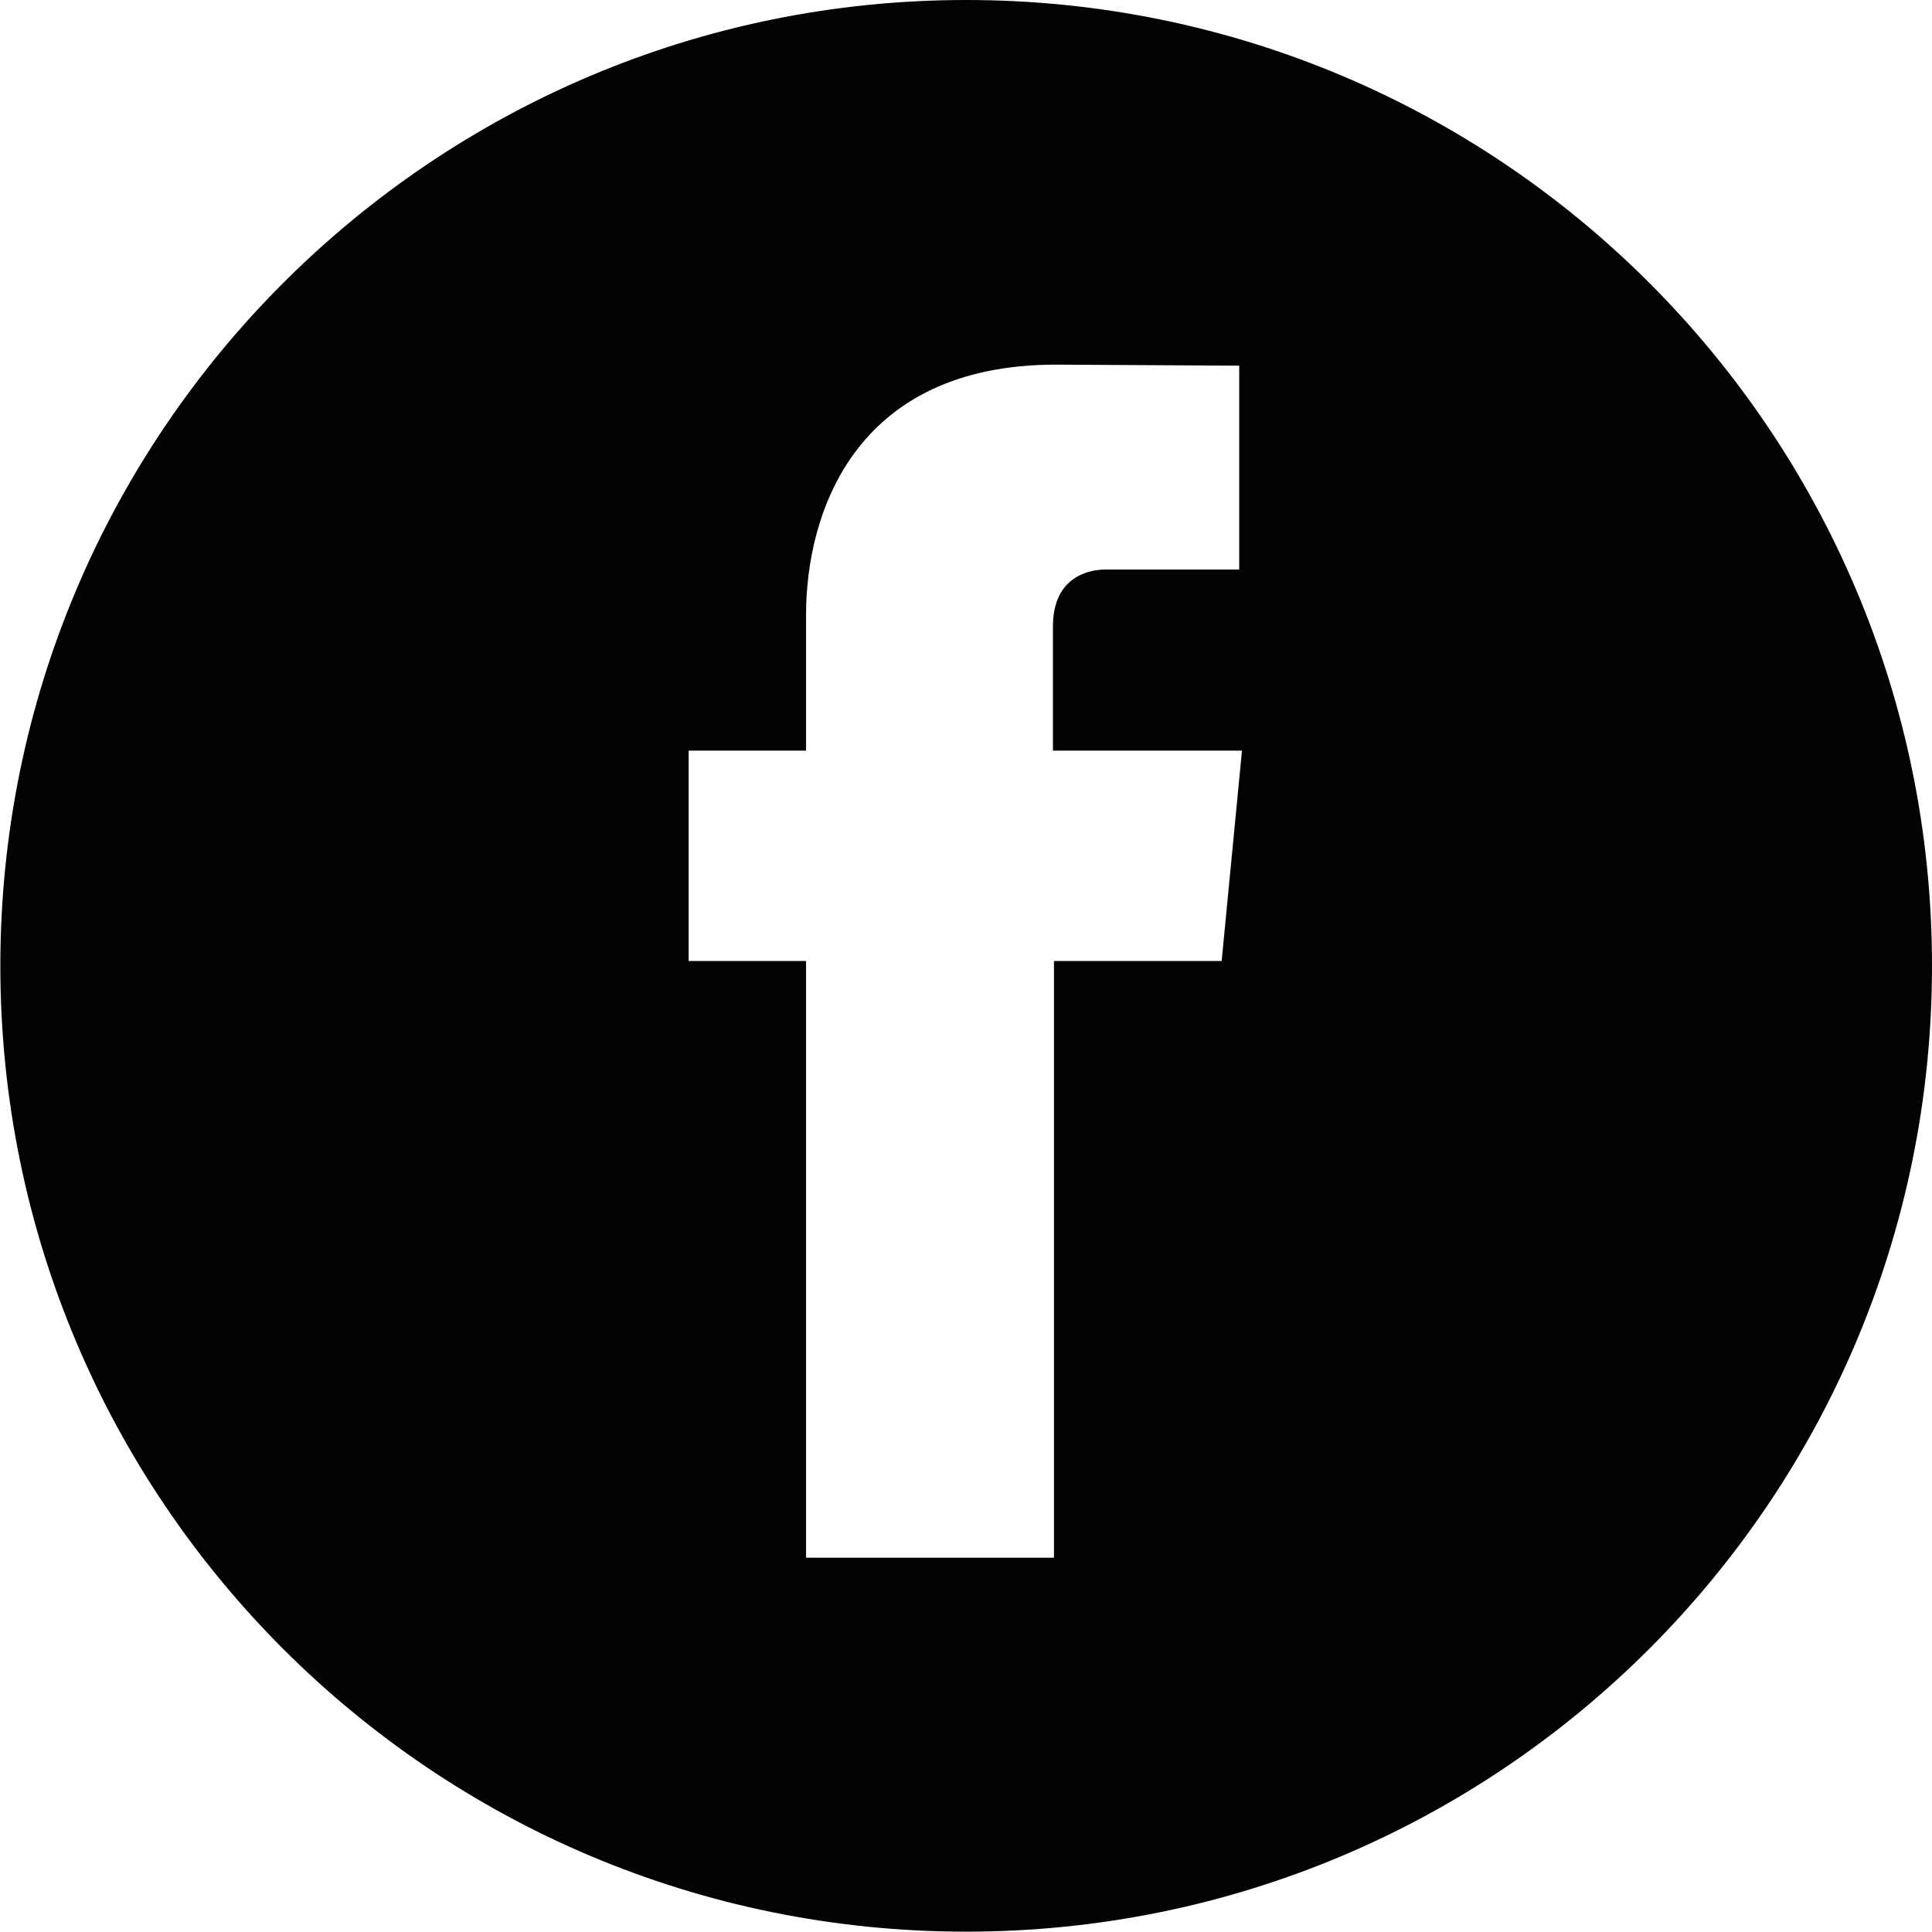
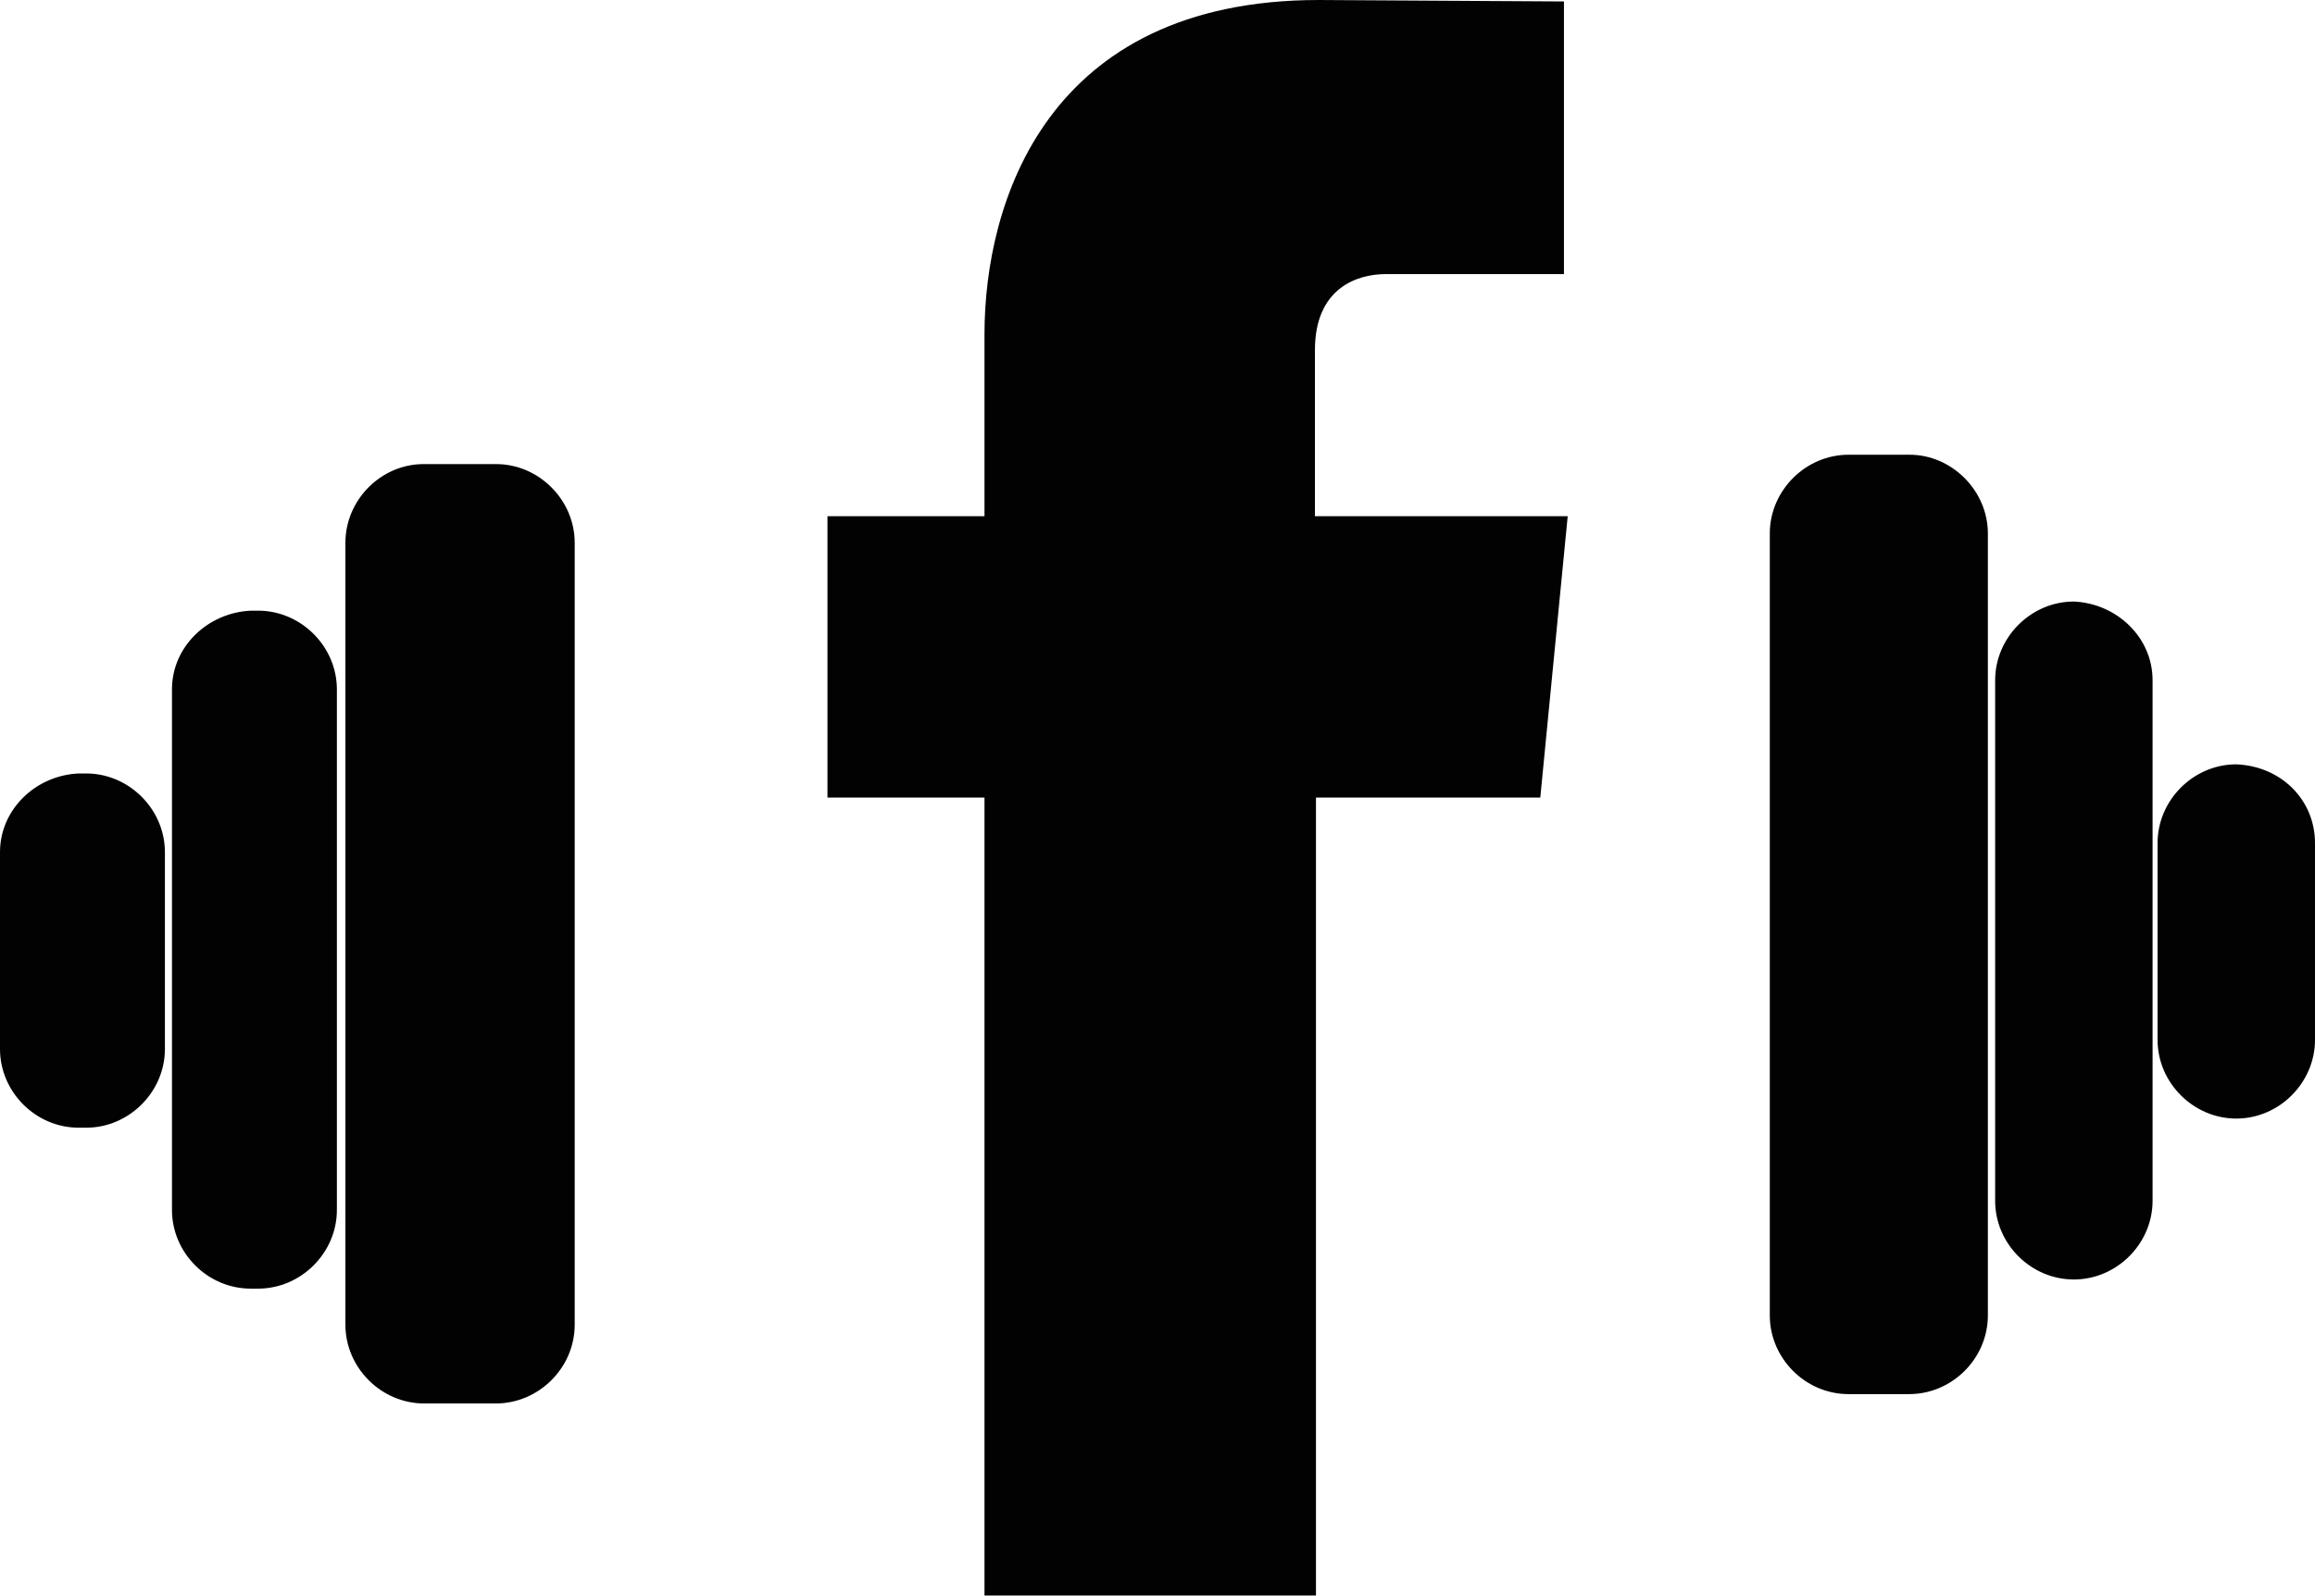
- <svg xmlns="http://www.w3.org/2000/svg" version="1.1" id="Layer_1" x="0px" y="0px" viewBox="115.3 31 561.1 561.1" enable-background="new 115.3 31 561.1 561.1" xml:space="preserve">
-   <path fill="#020202" d="M395.9,31c-154.8,0-280.5,125.5-280.5,280.5s125.5,280.5,280.5,280.5s280.5-125.5,280.5-280.5  S550.9,31,395.9,31z M470.1,310.1h-48.7c0,77.7,0,173.3,0,173.3h-72c0,0,0-94.7,0-173.3h-34.1V249h34.1v-39.5  c0-28.5,13.4-72.6,72.6-72.6l53.2,0.3v59.2c0,0-32.4,0-38.7,0s-15.4,3.1-15.4,16.5V249h54.9L470.1,310.1z" />
+ <svg xmlns="http://www.w3.org/2000/svg" version="1.1" id="Layer_1" x="0px" y="0px" viewBox="160.4 539.4 1114.6 768.3" enable-background="new 160.4 539.4 1114.6 768.3" xml:space="preserve">
+   <path fill="#020202" d="M902,923.5H794c0,172.3,0,384.3,0,384.3H634.4c0,0,0-210,0-384.3h-75.6V788h75.6v-87.6  c0-63.2,29.7-161,161-161l118,0.7v131.3c0,0-71.8,0-85.8,0c-14,0-34.1,6.9-34.1,36.6v80h121.7L902,923.5z M1196.8,867v250.7  c0,20.6-17.2,37.9-37.9,37.9l0,0c-20.7,0-37.9-17.2-37.9-37.9V867c0-20.6,17.2-37.9,37.9-37.9l0,0  C1179.5,830,1196.8,846.3,1196.8,867z M1117.5,796.3v376.6c0,20.7-17.2,37.9-37.9,37.9h-29.2c-20.7,0-37.9-17.2-37.9-37.9V796.3  c0-20.6,17.2-37.9,37.9-37.9h29.2C1100.1,758.3,1117.5,775.7,1117.5,796.3z M1275,945.4v94.8c0,20.6-17.2,37.9-37.9,37.9l0,0  c-20.6,0-37.9-17.2-37.9-37.9v-94.8c0-20.6,17.2-37.9,37.9-37.9l0,0C1258.9,908.4,1275,924.8,1275,945.4z M243.2,871.4v250.7  c0,20.7,17.2,37.9,37.9,37.9h3.6c20.6,0,37.9-17.2,37.9-37.9V871.4c0-20.6-17.2-37.9-37.9-37.9h-3.6  C260.4,834.5,243.2,850.8,243.2,871.4z M326.7,800.8v376.6c0,20.6,17.2,37.9,37.9,37.9h34.6c20.6,0,37.9-17.2,37.9-37.9V800.8  c0-20.6-17.2-37.9-37.9-37.9h-34.6C343.9,762.8,326.7,780.1,326.7,800.8z M160.4,949.8v94.8c0,20.7,17.2,37.9,37.9,37.9h3.6  c20.6,0,37.9-17.2,37.9-37.9v-94.8c0-20.6-17.2-37.9-37.9-37.9h-3.6C177.5,912.8,160.4,929.3,160.4,949.8z" />
</svg>
